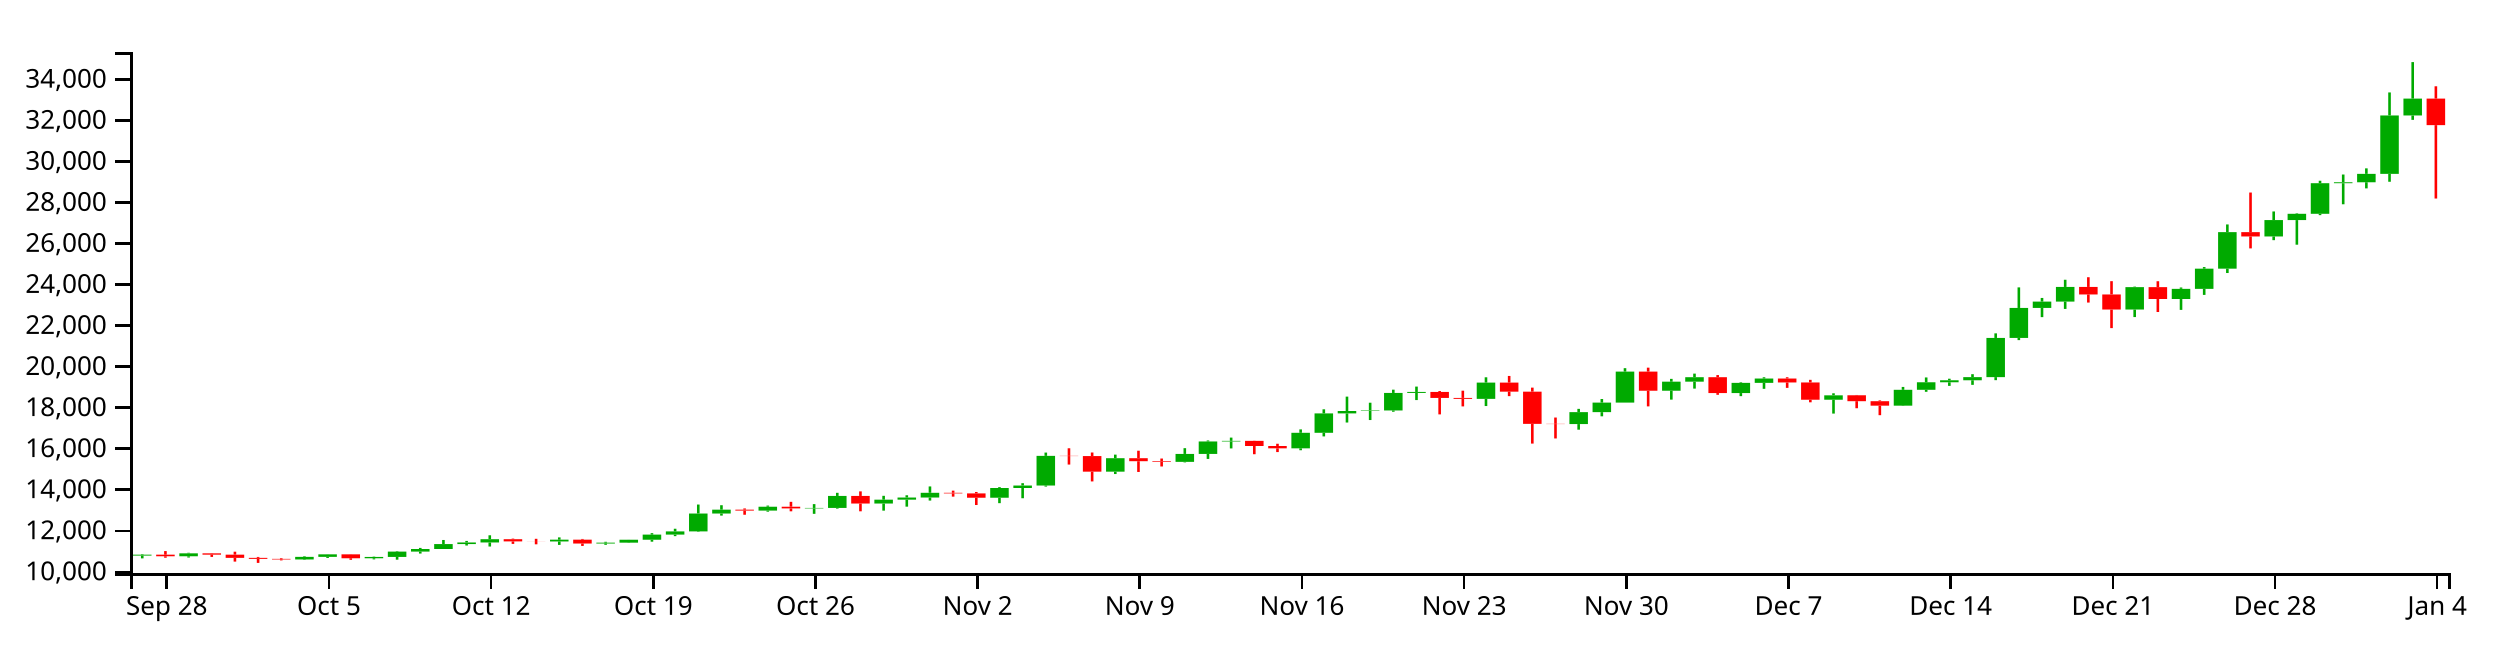
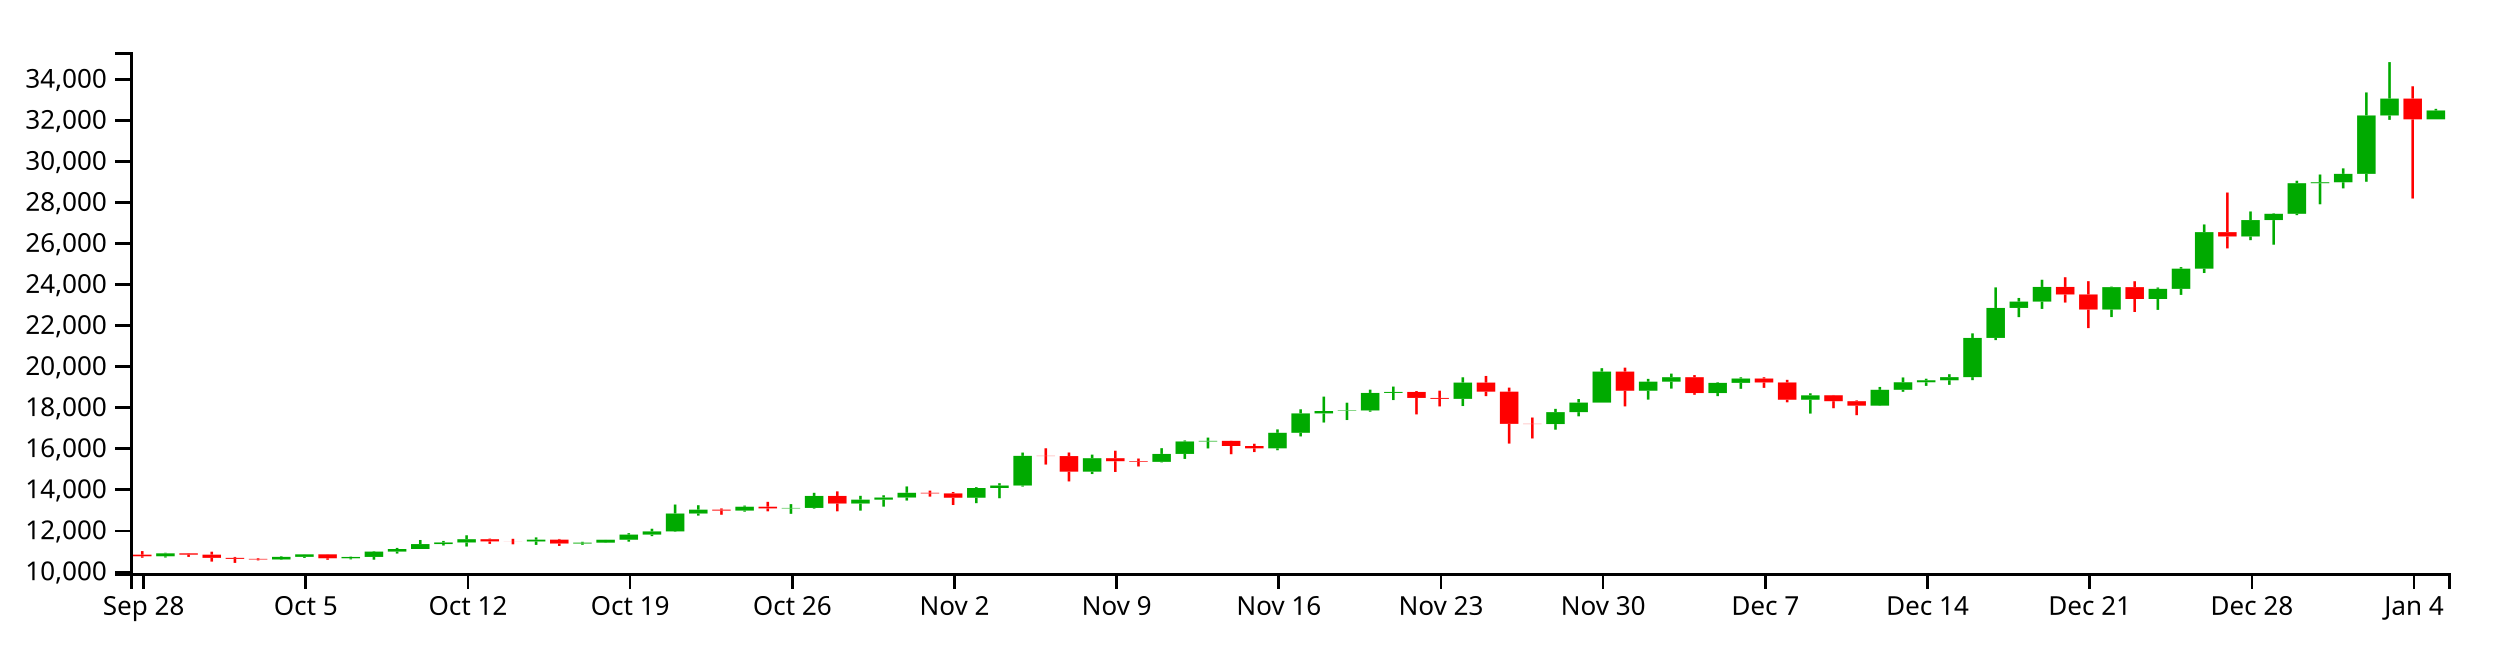
<svg xmlns="http://www.w3.org/2000/svg" version="1.1" width="960" height="250">
  <g transform="translate(50,20)">
    <style>.axis path,.axis line{fill:none;stroke:#000;shape-rendering:crispEdges;}path.candle{stroke:#000000;}path.candle.body{stroke-width:0;}path.candle.up{fill:#00AA00;stroke:#00AA00;}path.candle.down{fill:#FF0000;stroke:#FF0000;}</style>
    <g class="candlestick">
      <g class="data">
-         <path class="candle body up" d="M 1.068 193.36 l 7.117 0 L 8.185 193 l -7.117 0 L 1.068 193.36 M 18.86 193.616 l 7.117 0 L 25.978 192.478 l -7.117 0 L 18.86 193.616 M 63.343 194.829 l 7.117 0 L 70.46 193.848 l -7.117 0 L 63.343 194.829 M 72.239 193.848 l 7.117 0 L 79.356 192.858 l -7.117 0 L 72.239 193.848 M 90.032 194.376 l 7.117 0 L 97.149 193.85 l -7.117 0 L 90.032 194.376 M 98.928 193.85 l 7.117 0 L 106.046 191.807 l -7.117 0 L 98.928 193.85 M 107.825 191.808 l 7.117 0 L 114.942 190.822 l -7.117 0 L 107.825 191.808 M 116.721 190.822 l 7.117 0 L 123.838 188.91 l -7.117 0 L 116.721 190.822 M 125.618 188.91 l 7.117 0 L 132.735 188.313 l -7.117 0 L 125.618 188.91 M 134.514 188.313 l 7.117 0 L 141.631 187.058 l -7.117 0 L 134.514 188.313 M 161.204 187.928 l 7.117 0 L 168.321 187.24 l -7.117 0 L 161.204 187.928 M 178.996 188.705 l 7.117 0 L 186.114 188.382 l -7.117 0 L 178.996 188.705 M 187.893 188.382 l 7.117 0 L 195.01 187.256 l -7.117 0 L 187.893 188.382 M 196.789 187.256 l 7.117 0 L 203.906 185.299 l -7.117 0 L 196.789 187.256 M 205.686 185.299 l 7.117 0 L 212.803 184.05 l -7.117 0 L 205.686 185.299 M 214.582 184.05 l 7.117 0 L 221.699 177.187 l -7.117 0 L 214.582 184.05 M 223.479 177.188 l 7.117 0 L 230.596 175.709 l -7.117 0 L 223.479 177.188 M 241.271 176.067 l 7.117 0 L 248.389 174.58 l -7.117 0 L 241.271 176.067 M 259.064 175.227 l 7.117 0 L 266.182 175.049 l -7.117 0 L 259.064 175.227 M 267.961 175.05 l 7.117 0 L 275.078 170.448 l -7.117 0 L 267.961 175.05 M 285.754 173.361 l 7.117 0 L 292.871 171.87 l -7.117 0 L 285.754 173.361 M 294.65 171.87 l 7.117 0 L 301.767 171.047 l -7.117 0 L 294.65 171.87 M 303.547 171.047 l 7.117 0 L 310.664 169.227 l -7.117 0 L 303.547 171.047 M 330.236 171.129 l 7.117 0 L 337.353 167.395 l -7.117 0 L 330.236 171.129 M 339.132 167.395 l 7.117 0 L 346.25 166.446 l -7.117 0 L 339.132 167.395 M 348.029 166.446 l 7.117 0 L 355.146 155.051 l -7.117 0 L 348.029 166.446 M 374.718 161.132 l 7.117 0 L 381.835 155.956 l -7.117 0 L 374.718 161.132 M 401.407 157.358 l 7.117 0 L 408.525 154.308 l -7.117 0 L 401.407 157.358 M 410.304 154.308 l 7.117 0 L 417.421 149.52 l -7.117 0 L 410.304 154.308 M 419.2 149.52 l 7.117 0 L 426.317 149.293 l -7.117 0 L 419.2 149.52 M 445.89 152.159 l 7.117 0 L 453.007 146.197 l -7.117 0 L 445.89 152.159 M 454.786 146.201 l 7.117 0 L 461.903 138.744 l -7.117 0 L 454.786 146.201 M 463.683 138.744 l 7.117 0 L 470.8 137.824 l -7.117 0 L 463.683 138.744 M 472.579 137.811 l 7.117 0 L 479.696 137.614 l -7.117 0 L 472.579 137.811 M 481.475 137.614 l 7.117 0 L 488.593 130.893 l -7.117 0 L 481.475 137.614 M 490.372 130.893 l 7.117 0 L 497.489 130.514 l -7.117 0 L 490.372 130.893 M 517.061 133.16 l 7.117 0 L 524.178 126.919 l -7.117 0 L 517.061 133.16 M 552.647 142.841 l 7.117 0 L 559.764 138.268 l -7.117 0 L 552.647 142.841 M 561.543 138.268 l 7.117 0 L 568.661 134.602 l -7.117 0 L 561.543 138.268 M 570.44 134.602 l 7.117 0 L 577.557 122.696 l -7.117 0 L 570.44 134.602 M 588.233 130.032 l 7.117 0 L 595.35 126.572 l -7.117 0 L 588.233 130.032 M 597.129 126.572 l 7.117 0 L 604.246 124.855 l -7.117 0 L 597.129 126.572 M 614.922 130.934 l 7.117 0 L 622.039 127.016 l -7.117 0 L 614.922 130.934 M 623.818 127.016 l 7.117 0 L 630.936 125.348 l -7.117 0 L 623.818 127.016 M 650.508 133.506 l 7.117 0 L 657.625 131.795 l -7.117 0 L 650.508 133.506 M 677.197 135.772 l 7.117 0 L 684.314 129.687 l -7.117 0 L 677.197 135.772 M 686.094 129.687 l 7.117 0 L 693.211 126.801 l -7.117 0 L 686.094 129.687 M 694.99 126.801 l 7.117 0 L 702.107 126.027 l -7.117 0 L 694.99 126.801 M 703.886 126.023 l 7.117 0 L 711.004 124.819 l -7.117 0 L 703.886 126.023 M 712.783 124.819 l 7.117 0 L 719.9 109.776 l -7.117 0 L 712.783 124.819 M 721.679 109.776 l 7.117 0 L 728.796 98.258 l -7.117 0 L 721.679 109.776 M 730.576 98.258 l 7.117 0 L 737.693 95.813 l -7.117 0 L 730.576 98.258 M 739.472 95.813 l 7.117 0 L 746.589 90.185 l -7.117 0 L 739.472 95.813 M 766.162 98.867 l 7.117 0 L 773.279 90.27 l -7.117 0 L 766.162 98.867 M 783.954 94.828 l 7.117 0 L 791.072 90.913 l -7.117 0 L 783.954 94.828 M 792.851 90.915 l 7.117 0 L 799.968 83.165 l -7.117 0 L 792.851 90.915 M 801.747 83.165 l 7.117 0 L 808.864 69.131 l -7.117 0 L 801.747 83.165 M 819.54 70.8 l 7.117 0 L 826.657 64.513 l -7.117 0 L 819.54 70.8 M 828.437 64.513 l 7.117 0 L 835.554 62.105 l -7.117 0 L 828.437 64.513 M 837.333 62.105 l 7.117 0 L 844.45 50.359 l -7.117 0 L 837.333 62.105 M 846.23 50.359 l 7.117 0 L 853.347 49.98 l -7.117 0 L 846.23 50.359 M 855.126 49.98 l 7.117 0 L 862.243 46.765 l -7.117 0 L 855.126 49.98 M 864.022 46.765 l 7.117 0 L 871.14 24.333 l -7.117 0 L 864.022 46.765 M 872.919 24.348 l 7.117 0 L 880.036 17.858 l -7.117 0 L 872.919 24.348" />
-         <path class="candle body down" d="M 9.964 193 l 7.117 0 L 17.081 193.615 l -7.117 0 L 9.964 193 M 27.757 192.477 l 7.117 0 L 34.874 192.981 l -7.117 0 L 27.757 192.477 M 36.653 192.981 l 7.117 0 L 43.77 194.222 l -7.117 0 L 36.653 192.981 M 45.55 194.222 l 7.117 0 L 52.667 194.606 l -7.117 0 L 45.55 194.222 M 54.446 194.606 l 7.117 0 L 61.563 194.83 l -7.117 0 L 54.446 194.606 M 81.136 192.858 l 7.117 0 L 88.253 194.376 l -7.117 0 L 81.136 192.858 M 143.411 187.058 l 7.117 0 L 150.528 187.907 l -7.117 0 L 143.411 187.058 M 152.307 187.907 l 7.117 0 L 159.424 187.928 l -7.117 0 L 152.307 187.907 M 170.1 187.24 l 7.117 0 L 177.217 188.705 l -7.117 0 L 170.1 187.24 M 232.375 175.706 l 7.117 0 L 239.492 176.067 l -7.117 0 L 232.375 175.706 M 250.168 174.58 l 7.117 0 L 257.285 175.233 l -7.117 0 L 250.168 174.58 M 276.857 170.448 l 7.117 0 L 283.974 173.361 l -7.117 0 L 276.857 170.448 M 312.443 169.227 l 7.117 0 L 319.56 169.46 l -7.117 0 L 312.443 169.227 M 321.339 169.46 l 7.117 0 L 328.457 171.132 l -7.117 0 L 321.339 169.46 M 356.925 155.051 l 7.117 0 L 364.042 155.13 l -7.117 0 L 356.925 155.051 M 365.822 155.13 l 7.117 0 L 372.939 161.132 l -7.117 0 L 365.822 155.13 M 383.615 155.956 l 7.117 0 L 390.732 157.112 l -7.117 0 L 383.615 155.956 M 392.511 157.112 l 7.117 0 L 399.628 157.358 l -7.117 0 L 392.511 157.112 M 428.097 149.298 l 7.117 0 L 435.214 151.265 l -7.117 0 L 428.097 149.298 M 436.993 151.272 l 7.117 0 L 444.11 152.159 l -7.117 0 L 436.993 151.272 M 499.268 130.514 l 7.117 0 L 506.385 132.794 l -7.117 0 L 499.268 130.514 M 508.165 132.799 l 7.117 0 L 515.282 133.16 l -7.117 0 L 508.165 132.799 M 525.958 126.919 l 7.117 0 L 533.075 130.393 l -7.117 0 L 525.958 126.919 M 534.854 130.395 l 7.117 0 L 541.971 142.762 l -7.117 0 L 534.854 130.395 M 543.75 142.762 l 7.117 0 L 550.868 142.841 l -7.117 0 L 543.75 142.762 M 579.336 122.696 l 7.117 0 L 586.453 130.032 l -7.117 0 L 579.336 122.696 M 606.026 124.852 l 7.117 0 L 613.143 130.934 l -7.117 0 L 606.026 124.852 M 632.715 125.353 l 7.117 0 L 639.832 126.865 l -7.117 0 L 632.715 125.353 M 641.611 126.865 l 7.117 0 L 648.729 133.506 l -7.117 0 L 641.611 126.865 M 659.404 131.794 l 7.117 0 L 666.521 134.053 l -7.117 0 L 659.404 131.794 M 668.301 134.052 l 7.117 0 L 675.418 135.772 l -7.117 0 L 668.301 134.052 M 748.369 90.185 l 7.117 0 L 755.486 93.07 l -7.117 0 L 748.369 90.185 M 757.265 93.07 l 7.117 0 L 764.382 98.868 l -7.117 0 L 757.265 93.07 M 775.058 90.27 l 7.117 0 L 782.175 94.825 l -7.117 0 L 775.058 90.27 M 810.644 69.131 l 7.117 0 L 817.761 70.799 l -7.117 0 L 810.644 69.131 M 881.815 17.858 l 7.117 0 L 888.932 28.049 l -7.117 0 L 881.815 17.858" />
+         <path class="candle body up" d="M 9.964 193.616 l 7.117 0 L 17.081 192.478 l -7.117 0 L 9.964 193.616 M 54.446 194.829 l 7.117 0 L 61.563 193.848 l -7.117 0 L 54.446 194.829 M 63.343 193.848 l 7.117 0 L 70.46 192.858 l -7.117 0 L 63.343 193.848 M 81.136 194.376 l 7.117 0 L 88.253 193.85 l -7.117 0 L 81.136 194.376 M 90.032 193.85 l 7.117 0 L 97.149 191.807 l -7.117 0 L 90.032 193.85 M 98.928 191.808 l 7.117 0 L 106.046 190.822 l -7.117 0 L 98.928 191.808 M 107.825 190.822 l 7.117 0 L 114.942 188.91 l -7.117 0 L 107.825 190.822 M 116.721 188.91 l 7.117 0 L 123.838 188.313 l -7.117 0 L 116.721 188.91 M 125.618 188.313 l 7.117 0 L 132.735 187.058 l -7.117 0 L 125.618 188.313 M 152.307 187.928 l 7.117 0 L 159.424 187.24 l -7.117 0 L 152.307 187.928 M 170.1 188.705 l 7.117 0 L 177.217 188.382 l -7.117 0 L 170.1 188.705 M 178.996 188.382 l 7.117 0 L 186.114 187.256 l -7.117 0 L 178.996 188.382 M 187.893 187.256 l 7.117 0 L 195.01 185.299 l -7.117 0 L 187.893 187.256 M 196.789 185.299 l 7.117 0 L 203.906 184.05 l -7.117 0 L 196.789 185.299 M 205.686 184.05 l 7.117 0 L 212.803 177.187 l -7.117 0 L 205.686 184.05 M 214.582 177.188 l 7.117 0 L 221.699 175.709 l -7.117 0 L 214.582 177.188 M 232.375 176.067 l 7.117 0 L 239.492 174.58 l -7.117 0 L 232.375 176.067 M 250.168 175.227 l 7.117 0 L 257.285 175.049 l -7.117 0 L 250.168 175.227 M 259.064 175.05 l 7.117 0 L 266.182 170.448 l -7.117 0 L 259.064 175.05 M 276.857 173.361 l 7.117 0 L 283.974 171.87 l -7.117 0 L 276.857 173.361 M 285.754 171.87 l 7.117 0 L 292.871 171.047 l -7.117 0 L 285.754 171.87 M 294.65 171.047 l 7.117 0 L 301.767 169.227 l -7.117 0 L 294.65 171.047 M 321.339 171.129 l 7.117 0 L 328.457 167.395 l -7.117 0 L 321.339 171.129 M 330.236 167.395 l 7.117 0 L 337.353 166.446 l -7.117 0 L 330.236 167.395 M 339.132 166.446 l 7.117 0 L 346.25 155.051 l -7.117 0 L 339.132 166.446 M 365.822 161.132 l 7.117 0 L 372.939 155.956 l -7.117 0 L 365.822 161.132 M 392.511 157.358 l 7.117 0 L 399.628 154.308 l -7.117 0 L 392.511 157.358 M 401.407 154.308 l 7.117 0 L 408.525 149.52 l -7.117 0 L 401.407 154.308 M 410.304 149.52 l 7.117 0 L 417.421 149.293 l -7.117 0 L 410.304 149.52 M 436.993 152.159 l 7.117 0 L 444.11 146.197 l -7.117 0 L 436.993 152.159 M 445.89 146.201 l 7.117 0 L 453.007 138.744 l -7.117 0 L 445.89 146.201 M 454.786 138.744 l 7.117 0 L 461.903 137.824 l -7.117 0 L 454.786 138.744 M 463.683 137.811 l 7.117 0 L 470.8 137.614 l -7.117 0 L 463.683 137.811 M 472.579 137.614 l 7.117 0 L 479.696 130.893 l -7.117 0 L 472.579 137.614 M 481.475 130.893 l 7.117 0 L 488.593 130.514 l -7.117 0 L 481.475 130.893 M 508.165 133.16 l 7.117 0 L 515.282 126.919 l -7.117 0 L 508.165 133.16 M 543.75 142.841 l 7.117 0 L 550.868 138.268 l -7.117 0 L 543.75 142.841 M 552.647 138.268 l 7.117 0 L 559.764 134.602 l -7.117 0 L 552.647 138.268 M 561.543 134.602 l 7.117 0 L 568.661 122.696 l -7.117 0 L 561.543 134.602 M 579.336 130.032 l 7.117 0 L 586.453 126.572 l -7.117 0 L 579.336 130.032 M 588.233 126.572 l 7.117 0 L 595.35 124.855 l -7.117 0 L 588.233 126.572 M 606.026 130.934 l 7.117 0 L 613.143 127.016 l -7.117 0 L 606.026 130.934 M 614.922 127.016 l 7.117 0 L 622.039 125.348 l -7.117 0 L 614.922 127.016 M 641.611 133.506 l 7.117 0 L 648.729 131.795 l -7.117 0 L 641.611 133.506 M 668.301 135.772 l 7.117 0 L 675.418 129.687 l -7.117 0 L 668.301 135.772 M 677.197 129.687 l 7.117 0 L 684.314 126.801 l -7.117 0 L 677.197 129.687 M 686.094 126.801 l 7.117 0 L 693.211 126.027 l -7.117 0 L 686.094 126.801 M 694.99 126.023 l 7.117 0 L 702.107 124.819 l -7.117 0 L 694.99 126.023 M 703.886 124.819 l 7.117 0 L 711.004 109.776 l -7.117 0 L 703.886 124.819 M 712.783 109.776 l 7.117 0 L 719.9 98.258 l -7.117 0 L 712.783 109.776 M 721.679 98.258 l 7.117 0 L 728.796 95.813 l -7.117 0 L 721.679 98.258 M 730.576 95.813 l 7.117 0 L 737.693 90.185 l -7.117 0 L 730.576 95.813 M 757.265 98.867 l 7.117 0 L 764.382 90.27 l -7.117 0 L 757.265 98.867 M 775.058 94.828 l 7.117 0 L 782.175 90.913 l -7.117 0 L 775.058 94.828 M 783.954 90.915 l 7.117 0 L 791.072 83.165 l -7.117 0 L 783.954 90.915 M 792.851 83.165 l 7.117 0 L 799.968 69.131 l -7.117 0 L 792.851 83.165 M 810.644 70.8 l 7.117 0 L 817.761 64.513 l -7.117 0 L 810.644 70.8 M 819.54 64.513 l 7.117 0 L 826.657 62.105 l -7.117 0 L 819.54 64.513 M 828.437 62.105 l 7.117 0 L 835.554 50.359 l -7.117 0 L 828.437 62.105 M 837.333 50.359 l 7.117 0 L 844.45 49.98 l -7.117 0 L 837.333 50.359 M 846.23 49.98 l 7.117 0 L 853.347 46.765 l -7.117 0 L 846.23 49.98 M 855.126 46.765 l 7.117 0 L 862.243 24.333 l -7.117 0 L 855.126 46.765 M 864.022 24.348 l 7.117 0 L 871.14 17.858 l -7.117 0 L 864.022 24.348 M 881.815 25.819 l 7.117 0 L 888.932 22.427 l -7.117 0 L 881.815 25.819" />
+         <path class="candle body down" d="M 1.068 193 l 7.117 0 L 8.185 193.615 l -7.117 0 L 1.068 193 M 18.86 192.477 l 7.117 0 L 25.978 192.981 l -7.117 0 L 18.86 192.477 M 27.757 192.981 l 7.117 0 L 34.874 194.222 l -7.117 0 L 27.757 192.981 M 36.653 194.222 l 7.117 0 L 43.77 194.606 l -7.117 0 L 36.653 194.222 M 45.55 194.606 l 7.117 0 L 52.667 194.83 l -7.117 0 L 45.55 194.606 M 72.239 192.858 l 7.117 0 L 79.356 194.376 l -7.117 0 L 72.239 192.858 M 134.514 187.058 l 7.117 0 L 141.631 187.907 l -7.117 0 L 134.514 187.058 M 143.411 187.907 l 7.117 0 L 150.528 187.928 l -7.117 0 L 143.411 187.907 M 161.204 187.24 l 7.117 0 L 168.321 188.705 l -7.117 0 L 161.204 187.24 M 223.479 175.706 l 7.117 0 L 230.596 176.067 l -7.117 0 L 223.479 175.706 M 241.271 174.58 l 7.117 0 L 248.389 175.233 l -7.117 0 L 241.271 174.58 M 267.961 170.448 l 7.117 0 L 275.078 173.361 l -7.117 0 L 267.961 170.448 M 303.547 169.227 l 7.117 0 L 310.664 169.46 l -7.117 0 L 303.547 169.227 M 312.443 169.46 l 7.117 0 L 319.56 171.132 l -7.117 0 L 312.443 169.46 M 348.029 155.051 l 7.117 0 L 355.146 155.13 l -7.117 0 L 348.029 155.051 M 356.925 155.13 l 7.117 0 L 364.042 161.132 l -7.117 0 L 356.925 155.13 M 374.718 155.956 l 7.117 0 L 381.835 157.112 l -7.117 0 L 374.718 155.956 M 383.615 157.112 l 7.117 0 L 390.732 157.358 l -7.117 0 L 383.615 157.112 M 419.2 149.298 l 7.117 0 L 426.317 151.265 l -7.117 0 L 419.2 149.298 M 428.097 151.272 l 7.117 0 L 435.214 152.159 l -7.117 0 L 428.097 151.272 M 490.372 130.514 l 7.117 0 L 497.489 132.794 l -7.117 0 L 490.372 130.514 M 499.268 132.799 l 7.117 0 L 506.385 133.16 l -7.117 0 L 499.268 132.799 M 517.061 126.919 l 7.117 0 L 524.178 130.393 l -7.117 0 L 517.061 126.919 M 525.958 130.395 l 7.117 0 L 533.075 142.762 l -7.117 0 L 525.958 130.395 M 534.854 142.762 l 7.117 0 L 541.971 142.841 l -7.117 0 L 534.854 142.762 M 570.44 122.696 l 7.117 0 L 577.557 130.032 l -7.117 0 L 570.44 122.696 M 597.129 124.852 l 7.117 0 L 604.246 130.934 l -7.117 0 L 597.129 124.852 M 623.818 125.353 l 7.117 0 L 630.936 126.865 l -7.117 0 L 623.818 125.353 M 632.715 126.865 l 7.117 0 L 639.832 133.506 l -7.117 0 L 632.715 126.865 M 650.508 131.794 l 7.117 0 L 657.625 134.053 l -7.117 0 L 650.508 131.794 M 659.404 134.052 l 7.117 0 L 666.521 135.772 l -7.117 0 L 659.404 134.052 M 739.472 90.185 l 7.117 0 L 746.589 93.07 l -7.117 0 L 739.472 90.185 M 748.369 93.07 l 7.117 0 L 755.486 98.868 l -7.117 0 L 748.369 93.07 M 766.162 90.27 l 7.117 0 L 773.279 94.825 l -7.117 0 L 766.162 90.27 M 801.747 69.131 l 7.117 0 L 808.864 70.799 l -7.117 0 L 801.747 69.131 M 872.919 17.858 l 7.117 0 L 880.036 25.827 l -7.117 0 L 872.919 17.858" />
        <path class="candle body equal" />
-         <path class="candle wick up" d="M 4.626 192.805 L 4.626 193 M 4.626 193.36 L 4.626 194.414 M 22.419 192.265 L 22.419 192.478 M 22.419 193.616 L 22.419 194.09 M 66.901 193.61 L 66.901 193.848 M 66.901 194.829 L 66.901 195.02 M 75.798 192.813 L 75.798 192.858 M 75.798 193.848 L 75.798 194.25 M 93.591 193.728 L 93.591 193.85 M 93.591 194.376 L 93.591 194.797 M 102.487 191.615 L 102.487 191.807 M 102.487 193.85 L 102.487 194.921 M 111.383 190.396 L 111.383 190.822 M 111.383 191.808 L 111.383 192.568 M 120.28 187.352 L 120.28 188.91 M 120.28 190.822 L 120.28 190.823 M 129.176 187.714 L 129.176 188.313 M 129.176 188.91 L 129.176 189.479 M 138.073 185.547 L 138.073 187.058 M 138.073 188.313 L 138.073 189.865 M 164.762 186.356 L 164.762 187.24 M 164.762 187.928 L 164.762 189.244 M 182.555 188.05 L 182.555 188.382 M 182.555 188.705 L 182.555 189.211 M 191.451 187.241 L 191.451 187.256 M 191.451 188.382 L 191.451 188.493 M 200.348 184.728 L 200.348 185.299 M 200.348 187.256 L 200.348 188.006 M 209.244 183.038 L 209.244 184.05 M 209.244 185.299 L 209.244 185.881 M 218.141 173.745 L 218.141 177.187 M 218.141 184.05 L 218.141 184.232 M 227.037 174.003 L 227.037 175.709 M 227.037 177.188 L 227.037 177.997 M 244.83 174.147 L 244.83 174.58 M 244.83 176.067 L 244.83 176.485 M 262.623 173.579 L 262.623 175.049 M 262.623 175.227 L 262.623 177.312 M 271.519 169.241 L 271.519 170.448 M 271.519 175.05 L 271.519 175.304 M 289.312 170.394 L 289.312 171.87 M 289.312 173.361 L 289.312 176.085 M 298.209 170.181 L 298.209 171.047 M 298.209 171.87 L 298.209 174.554 M 307.105 166.792 L 307.105 169.227 M 307.105 171.047 L 307.105 172.218 M 333.794 167.06 L 333.794 167.395 M 333.794 171.129 L 333.794 173.215 M 342.691 165.54 L 342.691 166.446 M 342.691 167.395 L 342.691 171.324 M 351.587 153.79 L 351.587 155.051 M 351.587 166.446 L 351.587 166.843 M 378.277 154.578 L 378.277 155.956 M 378.277 161.132 L 378.277 162.034 M 404.966 152.096 L 404.966 154.308 M 404.966 157.358 L 404.966 157.552 M 413.862 149.135 L 413.862 149.52 M 413.862 154.308 L 413.862 156.228 M 422.759 148.038 L 422.759 149.293 M 422.759 149.52 L 422.759 152.196 M 449.448 144.886 L 449.448 146.197 M 449.448 152.159 L 449.448 152.892 M 458.345 137.172 L 458.345 138.744 M 458.345 146.201 L 458.345 147.581 M 467.241 132.302 L 467.241 137.824 M 467.241 138.744 L 467.241 142.25 M 476.138 134.643 L 476.138 137.614 M 476.138 137.811 L 476.138 141.295 M 485.034 129.636 L 485.034 130.893 M 485.034 137.614 L 485.034 138.108 M 493.93 128.449 L 493.93 130.514 M 493.93 130.893 L 493.93 133.628 M 520.62 124.878 L 520.62 126.919 M 520.62 133.16 L 520.62 135.918 M 556.206 137.002 L 556.206 138.268 M 556.206 142.841 L 556.206 144.999 M 565.102 133.223 L 565.102 134.602 M 565.102 138.268 L 565.102 139.866 M 573.998 121.378 L 573.998 122.696 M 573.998 134.602 L 573.998 134.602 M 591.791 125.485 L 591.791 126.572 M 591.791 130.032 L 591.791 133.459 M 600.688 123.467 L 600.688 124.855 M 600.688 126.572 L 600.688 129.226 M 618.481 126.785 L 618.481 127.016 M 618.481 130.934 L 618.481 132.12 M 627.377 124.87 L 627.377 125.348 M 627.377 127.016 L 627.377 129.307 M 654.066 131.02 L 654.066 131.795 M 654.066 133.506 L 654.066 138.818 M 680.756 128.584 L 680.756 129.687 M 680.756 135.772 L 680.756 135.897 M 689.652 124.941 L 689.652 126.801 M 689.652 129.687 L 689.652 130.456 M 698.549 125.43 L 698.549 126.027 M 698.549 126.801 L 698.549 128.18 M 707.445 123.688 L 707.445 124.819 M 707.445 126.023 L 707.445 127.786 M 716.341 108.007 L 716.341 109.776 M 716.341 124.819 L 716.341 125.984 M 725.238 90.355 L 725.238 98.258 M 725.238 109.776 L 725.238 110.607 M 734.134 94.412 L 734.134 95.813 M 734.134 98.258 L 734.134 101.781 M 743.031 87.428 L 743.031 90.185 M 743.031 95.813 L 743.031 98.629 M 769.72 90.063 L 769.72 90.27 M 769.72 98.867 L 769.72 101.755 M 787.513 90.399 L 787.513 90.913 M 787.513 94.828 L 787.513 98.996 M 796.409 82.555 L 796.409 83.165 M 796.409 90.915 L 796.409 93.242 M 805.306 66.187 L 805.306 69.131 M 805.306 83.165 L 805.306 84.839 M 823.099 61.199 L 823.099 64.513 M 823.099 70.8 L 823.099 72.223 M 831.995 61.908 L 831.995 62.105 M 831.995 64.513 L 831.995 73.964 M 840.892 49.41 L 840.892 50.359 M 840.892 62.105 L 840.892 62.617 M 849.788 47.014 L 849.788 49.98 M 849.788 50.359 L 849.788 58.441 M 858.685 44.65 L 858.685 46.765 M 858.685 49.98 L 858.685 52.337 M 867.581 15.494 L 867.581 24.333 M 867.581 46.765 L 867.581 49.8 M 876.477 3.846 L 876.477 17.858 M 876.477 24.348 L 876.477 26.03" style="stroke-width: 1px;" />
-         <path class="candle wick down" d="M 13.523 191.615 L 13.523 193 M 13.523 193.615 L 13.523 194.168 M 31.315 192.408 L 31.315 192.477 M 31.315 192.981 L 31.315 193.86 M 40.212 191.851 L 40.212 192.981 M 40.212 194.222 L 40.212 195.657 M 49.108 193.864 L 49.108 194.222 M 49.108 194.606 L 49.108 196.154 M 58.005 194.345 L 58.005 194.606 M 58.005 194.83 L 58.005 195.189 M 84.694 192.797 L 84.694 192.858 M 84.694 194.376 L 84.694 194.964 M 146.969 186.832 L 146.969 187.058 M 146.969 187.907 L 146.969 188.857 M 155.866 186.903 L 155.866 187.907 M 155.866 187.928 L 155.866 189.014 M 173.659 186.957 L 173.659 187.24 M 173.659 188.705 L 173.659 189.645 M 235.934 175.242 L 235.934 175.706 M 235.934 176.067 L 235.934 177.666 M 253.727 172.703 L 253.727 174.58 M 253.727 175.233 L 253.727 176.343 M 280.416 168.688 L 280.416 170.448 M 280.416 173.361 L 280.416 176.343 M 316.002 168.408 L 316.002 169.227 M 316.002 169.46 L 316.002 170.709 M 324.898 168.92 L 324.898 169.46 M 324.898 171.132 L 324.898 173.924 M 360.484 152.135 L 360.484 155.051 M 360.484 155.13 L 360.484 158.392 M 369.38 153.762 L 369.38 155.13 M 369.38 161.132 L 369.38 164.868 M 387.173 153.081 L 387.173 155.956 M 387.173 157.112 L 387.173 161.233 M 396.07 156.075 L 396.07 157.112 M 396.07 157.358 L 396.07 159.129 M 431.655 149.243 L 431.655 149.298 M 431.655 151.265 L 431.655 154.421 M 440.552 150.402 L 440.552 151.272 M 440.552 152.159 L 440.552 153.595 M 502.827 130.15 L 502.827 130.514 M 502.827 132.794 L 502.827 139.126 M 511.723 130.024 L 511.723 132.799 M 511.723 133.16 L 511.723 136.06 M 529.516 124.364 L 529.516 126.919 M 529.516 130.393 L 529.516 132.118 M 538.413 128.849 L 538.413 130.395 M 538.413 142.762 L 538.413 150.339 M 547.309 140.334 L 547.309 142.762 M 547.309 142.841 L 547.309 148.368 M 582.895 121.182 L 582.895 122.696 M 582.895 130.032 L 582.895 136.051 M 609.584 124.027 L 609.584 124.852 M 609.584 130.934 L 609.584 131.605 M 636.273 124.863 L 636.273 125.353 M 636.273 126.865 L 636.273 128.945 M 645.17 125.856 L 645.17 126.865 M 645.17 133.506 L 645.17 134.484 M 662.963 131.668 L 662.963 131.794 M 662.963 134.053 L 662.963 136.76 M 671.859 133.753 L 671.859 134.052 M 671.859 135.772 L 671.859 139.43 M 751.927 86.454 L 751.927 90.185 M 751.927 93.07 L 751.927 96.186 M 760.824 87.969 L 760.824 93.07 M 760.824 98.868 L 760.824 105.997 M 778.617 87.991 L 778.617 90.27 M 778.617 94.825 L 778.617 99.811 M 814.202 53.933 L 814.202 69.131 M 814.202 70.799 L 814.202 75.383 M 885.374 13.13 L 885.374 17.858 M 885.374 28.049 L 885.374 56.234" style="stroke-width: 1px;" />
+         <path class="candle wick up" d="M 13.523 192.265 L 13.523 192.478 M 13.523 193.616 L 13.523 194.09 M 58.005 193.61 L 58.005 193.848 M 58.005 194.829 L 58.005 195.02 M 66.901 192.813 L 66.901 192.858 M 66.901 193.848 L 66.901 194.25 M 84.694 193.728 L 84.694 193.85 M 84.694 194.376 L 84.694 194.797 M 93.591 191.615 L 93.591 191.807 M 93.591 193.85 L 93.591 194.921 M 102.487 190.396 L 102.487 190.822 M 102.487 191.808 L 102.487 192.568 M 111.383 187.352 L 111.383 188.91 M 111.383 190.822 L 111.383 190.823 M 120.28 187.714 L 120.28 188.313 M 120.28 188.91 L 120.28 189.479 M 129.176 185.547 L 129.176 187.058 M 129.176 188.313 L 129.176 189.865 M 155.866 186.356 L 155.866 187.24 M 155.866 187.928 L 155.866 189.244 M 173.659 188.05 L 173.659 188.382 M 173.659 188.705 L 173.659 189.211 M 182.555 187.241 L 182.555 187.256 M 182.555 188.382 L 182.555 188.493 M 191.451 184.728 L 191.451 185.299 M 191.451 187.256 L 191.451 188.006 M 200.348 183.038 L 200.348 184.05 M 200.348 185.299 L 200.348 185.881 M 209.244 173.745 L 209.244 177.187 M 209.244 184.05 L 209.244 184.232 M 218.141 174.003 L 218.141 175.709 M 218.141 177.188 L 218.141 177.997 M 235.934 174.147 L 235.934 174.58 M 235.934 176.067 L 235.934 176.485 M 253.727 173.579 L 253.727 175.049 M 253.727 175.227 L 253.727 177.312 M 262.623 169.241 L 262.623 170.448 M 262.623 175.05 L 262.623 175.304 M 280.416 170.394 L 280.416 171.87 M 280.416 173.361 L 280.416 176.085 M 289.312 170.181 L 289.312 171.047 M 289.312 171.87 L 289.312 174.554 M 298.209 166.792 L 298.209 169.227 M 298.209 171.047 L 298.209 172.218 M 324.898 167.06 L 324.898 167.395 M 324.898 171.129 L 324.898 173.215 M 333.794 165.54 L 333.794 166.446 M 333.794 167.395 L 333.794 171.324 M 342.691 153.79 L 342.691 155.051 M 342.691 166.446 L 342.691 166.843 M 369.38 154.578 L 369.38 155.956 M 369.38 161.132 L 369.38 162.034 M 396.07 152.096 L 396.07 154.308 M 396.07 157.358 L 396.07 157.552 M 404.966 149.135 L 404.966 149.52 M 404.966 154.308 L 404.966 156.228 M 413.862 148.038 L 413.862 149.293 M 413.862 149.52 L 413.862 152.196 M 440.552 144.886 L 440.552 146.197 M 440.552 152.159 L 440.552 152.892 M 449.448 137.172 L 449.448 138.744 M 449.448 146.201 L 449.448 147.581 M 458.345 132.302 L 458.345 137.824 M 458.345 138.744 L 458.345 142.25 M 467.241 134.643 L 467.241 137.614 M 467.241 137.811 L 467.241 141.295 M 476.138 129.636 L 476.138 130.893 M 476.138 137.614 L 476.138 138.108 M 485.034 128.449 L 485.034 130.514 M 485.034 130.893 L 485.034 133.628 M 511.723 124.878 L 511.723 126.919 M 511.723 133.16 L 511.723 135.918 M 547.309 137.002 L 547.309 138.268 M 547.309 142.841 L 547.309 144.999 M 556.206 133.223 L 556.206 134.602 M 556.206 138.268 L 556.206 139.866 M 565.102 121.378 L 565.102 122.696 M 565.102 134.602 L 565.102 134.602 M 582.895 125.485 L 582.895 126.572 M 582.895 130.032 L 582.895 133.459 M 591.791 123.467 L 591.791 124.855 M 591.791 126.572 L 591.791 129.226 M 609.584 126.785 L 609.584 127.016 M 609.584 130.934 L 609.584 132.12 M 618.481 124.87 L 618.481 125.348 M 618.481 127.016 L 618.481 129.307 M 645.17 131.02 L 645.17 131.795 M 645.17 133.506 L 645.17 138.818 M 671.859 128.584 L 671.859 129.687 M 671.859 135.772 L 671.859 135.897 M 680.756 124.941 L 680.756 126.801 M 680.756 129.687 L 680.756 130.456 M 689.652 125.43 L 689.652 126.027 M 689.652 126.801 L 689.652 128.18 M 698.549 123.688 L 698.549 124.819 M 698.549 126.023 L 698.549 127.786 M 707.445 108.007 L 707.445 109.776 M 707.445 124.819 L 707.445 125.984 M 716.341 90.355 L 716.341 98.258 M 716.341 109.776 L 716.341 110.607 M 725.238 94.412 L 725.238 95.813 M 725.238 98.258 L 725.238 101.781 M 734.134 87.428 L 734.134 90.185 M 734.134 95.813 L 734.134 98.629 M 760.824 90.063 L 760.824 90.27 M 760.824 98.867 L 760.824 101.755 M 778.617 90.399 L 778.617 90.913 M 778.617 94.828 L 778.617 98.996 M 787.513 82.555 L 787.513 83.165 M 787.513 90.915 L 787.513 93.242 M 796.409 66.187 L 796.409 69.131 M 796.409 83.165 L 796.409 84.839 M 814.202 61.199 L 814.202 64.513 M 814.202 70.8 L 814.202 72.223 M 823.099 61.908 L 823.099 62.105 M 823.099 64.513 L 823.099 73.964 M 831.995 49.41 L 831.995 50.359 M 831.995 62.105 L 831.995 62.617 M 840.892 47.014 L 840.892 49.98 M 840.892 50.359 L 840.892 58.441 M 849.788 44.65 L 849.788 46.765 M 849.788 49.98 L 849.788 52.337 M 858.685 15.494 L 858.685 24.333 M 858.685 46.765 L 858.685 49.8 M 867.581 3.846 L 867.581 17.858 M 867.581 24.348 L 867.581 26.03 M 885.374 21.798 L 885.374 22.427 M 885.374 25.819 L 885.374 25.819" style="stroke-width: 1px;" />
+         <path class="candle wick down" d="M 4.626 191.615 L 4.626 193 M 4.626 193.615 L 4.626 194.168 M 22.419 192.408 L 22.419 192.477 M 22.419 192.981 L 22.419 193.86 M 31.315 191.851 L 31.315 192.981 M 31.315 194.222 L 31.315 195.657 M 40.212 193.864 L 40.212 194.222 M 40.212 194.606 L 40.212 196.154 M 49.108 194.345 L 49.108 194.606 M 49.108 194.83 L 49.108 195.189 M 75.798 192.797 L 75.798 192.858 M 75.798 194.376 L 75.798 194.964 M 138.073 186.832 L 138.073 187.058 M 138.073 187.907 L 138.073 188.857 M 146.969 186.903 L 146.969 187.907 M 146.969 187.928 L 146.969 189.014 M 164.762 186.957 L 164.762 187.24 M 164.762 188.705 L 164.762 189.645 M 227.037 175.242 L 227.037 175.706 M 227.037 176.067 L 227.037 177.666 M 244.83 172.703 L 244.83 174.58 M 244.83 175.233 L 244.83 176.343 M 271.519 168.688 L 271.519 170.448 M 271.519 173.361 L 271.519 176.343 M 307.105 168.408 L 307.105 169.227 M 307.105 169.46 L 307.105 170.709 M 316.002 168.92 L 316.002 169.46 M 316.002 171.132 L 316.002 173.924 M 351.587 152.135 L 351.587 155.051 M 351.587 155.13 L 351.587 158.392 M 360.484 153.762 L 360.484 155.13 M 360.484 161.132 L 360.484 164.868 M 378.277 153.081 L 378.277 155.956 M 378.277 157.112 L 378.277 161.233 M 387.173 156.075 L 387.173 157.112 M 387.173 157.358 L 387.173 159.129 M 422.759 149.243 L 422.759 149.298 M 422.759 151.265 L 422.759 154.421 M 431.655 150.402 L 431.655 151.272 M 431.655 152.159 L 431.655 153.595 M 493.93 130.15 L 493.93 130.514 M 493.93 132.794 L 493.93 139.126 M 502.827 130.024 L 502.827 132.799 M 502.827 133.16 L 502.827 136.06 M 520.62 124.364 L 520.62 126.919 M 520.62 130.393 L 520.62 132.118 M 529.516 128.849 L 529.516 130.395 M 529.516 142.762 L 529.516 150.339 M 538.413 140.334 L 538.413 142.762 M 538.413 142.841 L 538.413 148.368 M 573.998 121.182 L 573.998 122.696 M 573.998 130.032 L 573.998 136.051 M 600.688 124.027 L 600.688 124.852 M 600.688 130.934 L 600.688 131.605 M 627.377 124.863 L 627.377 125.353 M 627.377 126.865 L 627.377 128.945 M 636.273 125.856 L 636.273 126.865 M 636.273 133.506 L 636.273 134.484 M 654.066 131.668 L 654.066 131.794 M 654.066 134.053 L 654.066 136.76 M 662.963 133.753 L 662.963 134.052 M 662.963 135.772 L 662.963 139.43 M 743.031 86.454 L 743.031 90.185 M 743.031 93.07 L 743.031 96.186 M 751.927 87.969 L 751.927 93.07 M 751.927 98.868 L 751.927 105.997 M 769.72 87.991 L 769.72 90.27 M 769.72 94.825 L 769.72 99.811 M 805.306 53.933 L 805.306 69.131 M 805.306 70.799 L 805.306 75.383 M 876.477 13.13 L 876.477 17.858 M 876.477 25.827 L 876.477 56.234" style="stroke-width: 1px;" />
        <path class="candle wick equal" style="stroke-width: 1px;" />
      </g>
    </g>
    <g class="x axis" transform="translate(0,200)" fill="none" font-size="10" font-family="sans-serif" text-anchor="middle">
      <path class="domain" stroke="#000" d="M0.5,6V0.5H890.5V6" />
-       <g class="tick" opacity="1" transform="translate(13.52259,0)">
+       <g class="tick" opacity="1" transform="translate(4.62615,0)">
        <line stroke="#000" y2="6" x1="0.5" x2="0.5" />
        <text fill="#000" y="9" x="0.5" dy="0.71em">Sep 28</text>
      </g>
-       <g class="tick" opacity="1" transform="translate(75.79768,0)">
+       <g class="tick" opacity="1" transform="translate(66.90124,0)">
        <line stroke="#000" y2="6" x1="0.5" x2="0.5" />
        <text fill="#000" y="9" x="0.5" dy="0.71em">Oct  5</text>
      </g>
-       <g class="tick" opacity="1" transform="translate(138.0728,0)">
+       <g class="tick" opacity="1" transform="translate(129.1763,0)">
        <line stroke="#000" y2="6" x1="0.5" x2="0.5" />
        <text fill="#000" y="9" x="0.5" dy="0.71em">Oct 12</text>
      </g>
-       <g class="tick" opacity="1" transform="translate(200.3479,0)">
+       <g class="tick" opacity="1" transform="translate(191.4514,0)">
        <line stroke="#000" y2="6" x1="0.5" x2="0.5" />
        <text fill="#000" y="9" x="0.5" dy="0.71em">Oct 19</text>
      </g>
-       <g class="tick" opacity="1" transform="translate(262.623,0)">
+       <g class="tick" opacity="1" transform="translate(253.7265,0)">
        <line stroke="#000" y2="6" x1="0.5" x2="0.5" />
        <text fill="#000" y="9" x="0.5" dy="0.71em">Oct 26</text>
      </g>
-       <g class="tick" opacity="1" transform="translate(324.898,0)">
+       <g class="tick" opacity="1" transform="translate(316.0016,0)">
        <line stroke="#000" y2="6" x1="0.5" x2="0.5" />
        <text fill="#000" y="9" x="0.5" dy="0.71em">Nov  2</text>
      </g>
-       <g class="tick" opacity="1" transform="translate(387.1731,0)">
+       <g class="tick" opacity="1" transform="translate(378.2767,0)">
        <line stroke="#000" y2="6" x1="0.5" x2="0.5" />
        <text fill="#000" y="9" x="0.5" dy="0.71em">Nov  9</text>
      </g>
-       <g class="tick" opacity="1" transform="translate(449.4482,0)">
+       <g class="tick" opacity="1" transform="translate(440.5518,0)">
        <line stroke="#000" y2="6" x1="0.5" x2="0.5" />
        <text fill="#000" y="9" x="0.5" dy="0.71em">Nov 16</text>
      </g>
-       <g class="tick" opacity="1" transform="translate(511.7233,0)">
+       <g class="tick" opacity="1" transform="translate(502.8269,0)">
        <line stroke="#000" y2="6" x1="0.5" x2="0.5" />
        <text fill="#000" y="9" x="0.5" dy="0.71em">Nov 23</text>
      </g>
-       <g class="tick" opacity="1" transform="translate(573.9984,0)">
+       <g class="tick" opacity="1" transform="translate(565.102,0)">
        <line stroke="#000" y2="6" x1="0.5" x2="0.5" />
        <text fill="#000" y="9" x="0.5" dy="0.71em">Nov 30</text>
      </g>
-       <g class="tick" opacity="1" transform="translate(636.2735,0)">
+       <g class="tick" opacity="1" transform="translate(627.377,0)">
        <line stroke="#000" y2="6" x1="0.5" x2="0.5" />
        <text fill="#000" y="9" x="0.5" dy="0.71em">Dec  7</text>
      </g>
-       <g class="tick" opacity="1" transform="translate(698.5486,0)">
+       <g class="tick" opacity="1" transform="translate(689.6521,0)">
        <line stroke="#000" y2="6" x1="0.5" x2="0.5" />
        <text fill="#000" y="9" x="0.5" dy="0.71em">Dec 14</text>
      </g>
-       <g class="tick" opacity="1" transform="translate(760.8237,0)">
+       <g class="tick" opacity="1" transform="translate(751.9272,0)">
        <line stroke="#000" y2="6" x1="0.5" x2="0.5" />
        <text fill="#000" y="9" x="0.5" dy="0.71em">Dec 21</text>
      </g>
-       <g class="tick" opacity="1" transform="translate(823.0988,0)">
+       <g class="tick" opacity="1" transform="translate(814.2023,0)">
        <line stroke="#000" y2="6" x1="0.5" x2="0.5" />
        <text fill="#000" y="9" x="0.5" dy="0.71em">Dec 28</text>
      </g>
-       <g class="tick" opacity="1" transform="translate(885.3739,0)">
+       <g class="tick" opacity="1" transform="translate(876.4774,0)">
        <line stroke="#000" y2="6" x1="0.5" x2="0.5" />
        <text fill="#000" y="9" x="0.5" dy="0.71em">Jan  4</text>
      </g>
    </g>
    <g class="y axis" fill="none" font-size="10" font-family="sans-serif" text-anchor="end">
      <path class="domain" stroke="#000" d="M-6,200.5H0.5V0.5H-6" />
      <g class="tick" opacity="1" transform="translate(0,199.101)">
        <line stroke="#000" x2="-6" y1="0.5" y2="0.5" />
        <text fill="#000" x="-9" y="0.5" dy="0.32em">10,000</text>
      </g>
      <g class="tick" opacity="1" transform="translate(0,183.3407)">
        <line stroke="#000" x2="-6" y1="0.5" y2="0.5" />
        <text fill="#000" x="-9" y="0.5" dy="0.32em">12,000</text>
      </g>
      <g class="tick" opacity="1" transform="translate(0,167.5805)">
        <line stroke="#000" x2="-6" y1="0.5" y2="0.5" />
        <text fill="#000" x="-9" y="0.5" dy="0.32em">14,000</text>
      </g>
      <g class="tick" opacity="1" transform="translate(0,151.8202)">
        <line stroke="#000" x2="-6" y1="0.5" y2="0.5" />
        <text fill="#000" x="-9" y="0.5" dy="0.32em">16,000</text>
      </g>
      <g class="tick" opacity="1" transform="translate(0,136.0599)">
        <line stroke="#000" x2="-6" y1="0.5" y2="0.5" />
        <text fill="#000" x="-9" y="0.5" dy="0.32em">18,000</text>
      </g>
      <g class="tick" opacity="1" transform="translate(0,120.2997)">
        <line stroke="#000" x2="-6" y1="0.5" y2="0.5" />
        <text fill="#000" x="-9" y="0.5" dy="0.32em">20,000</text>
      </g>
      <g class="tick" opacity="1" transform="translate(0,104.5394)">
        <line stroke="#000" x2="-6" y1="0.5" y2="0.5" />
        <text fill="#000" x="-9" y="0.5" dy="0.32em">22,000</text>
      </g>
      <g class="tick" opacity="1" transform="translate(0,88.77912)">
        <line stroke="#000" x2="-6" y1="0.5" y2="0.5" />
        <text fill="#000" x="-9" y="0.5" dy="0.32em">24,000</text>
      </g>
      <g class="tick" opacity="1" transform="translate(0,73.01885)">
        <line stroke="#000" x2="-6" y1="0.5" y2="0.5" />
        <text fill="#000" x="-9" y="0.5" dy="0.32em">26,000</text>
      </g>
      <g class="tick" opacity="1" transform="translate(0,57.25858)">
        <line stroke="#000" x2="-6" y1="0.5" y2="0.5" />
        <text fill="#000" x="-9" y="0.5" dy="0.32em">28,000</text>
      </g>
      <g class="tick" opacity="1" transform="translate(0,41.49831)">
        <line stroke="#000" x2="-6" y1="0.5" y2="0.5" />
        <text fill="#000" x="-9" y="0.5" dy="0.32em">30,000</text>
      </g>
      <g class="tick" opacity="1" transform="translate(0,25.73804)">
        <line stroke="#000" x2="-6" y1="0.5" y2="0.5" />
        <text fill="#000" x="-9" y="0.5" dy="0.32em">32,000</text>
      </g>
      <g class="tick" opacity="1" transform="translate(0,9.977766)">
        <line stroke="#000" x2="-6" y1="0.5" y2="0.5" />
        <text fill="#000" x="-9" y="0.5" dy="0.32em">34,000</text>
      </g>
      <text transform="rotate(-90)" y="6" dy=".71em" style="text-anchor: end;">Price ($)</text>
    </g>
  </g>
</svg>
